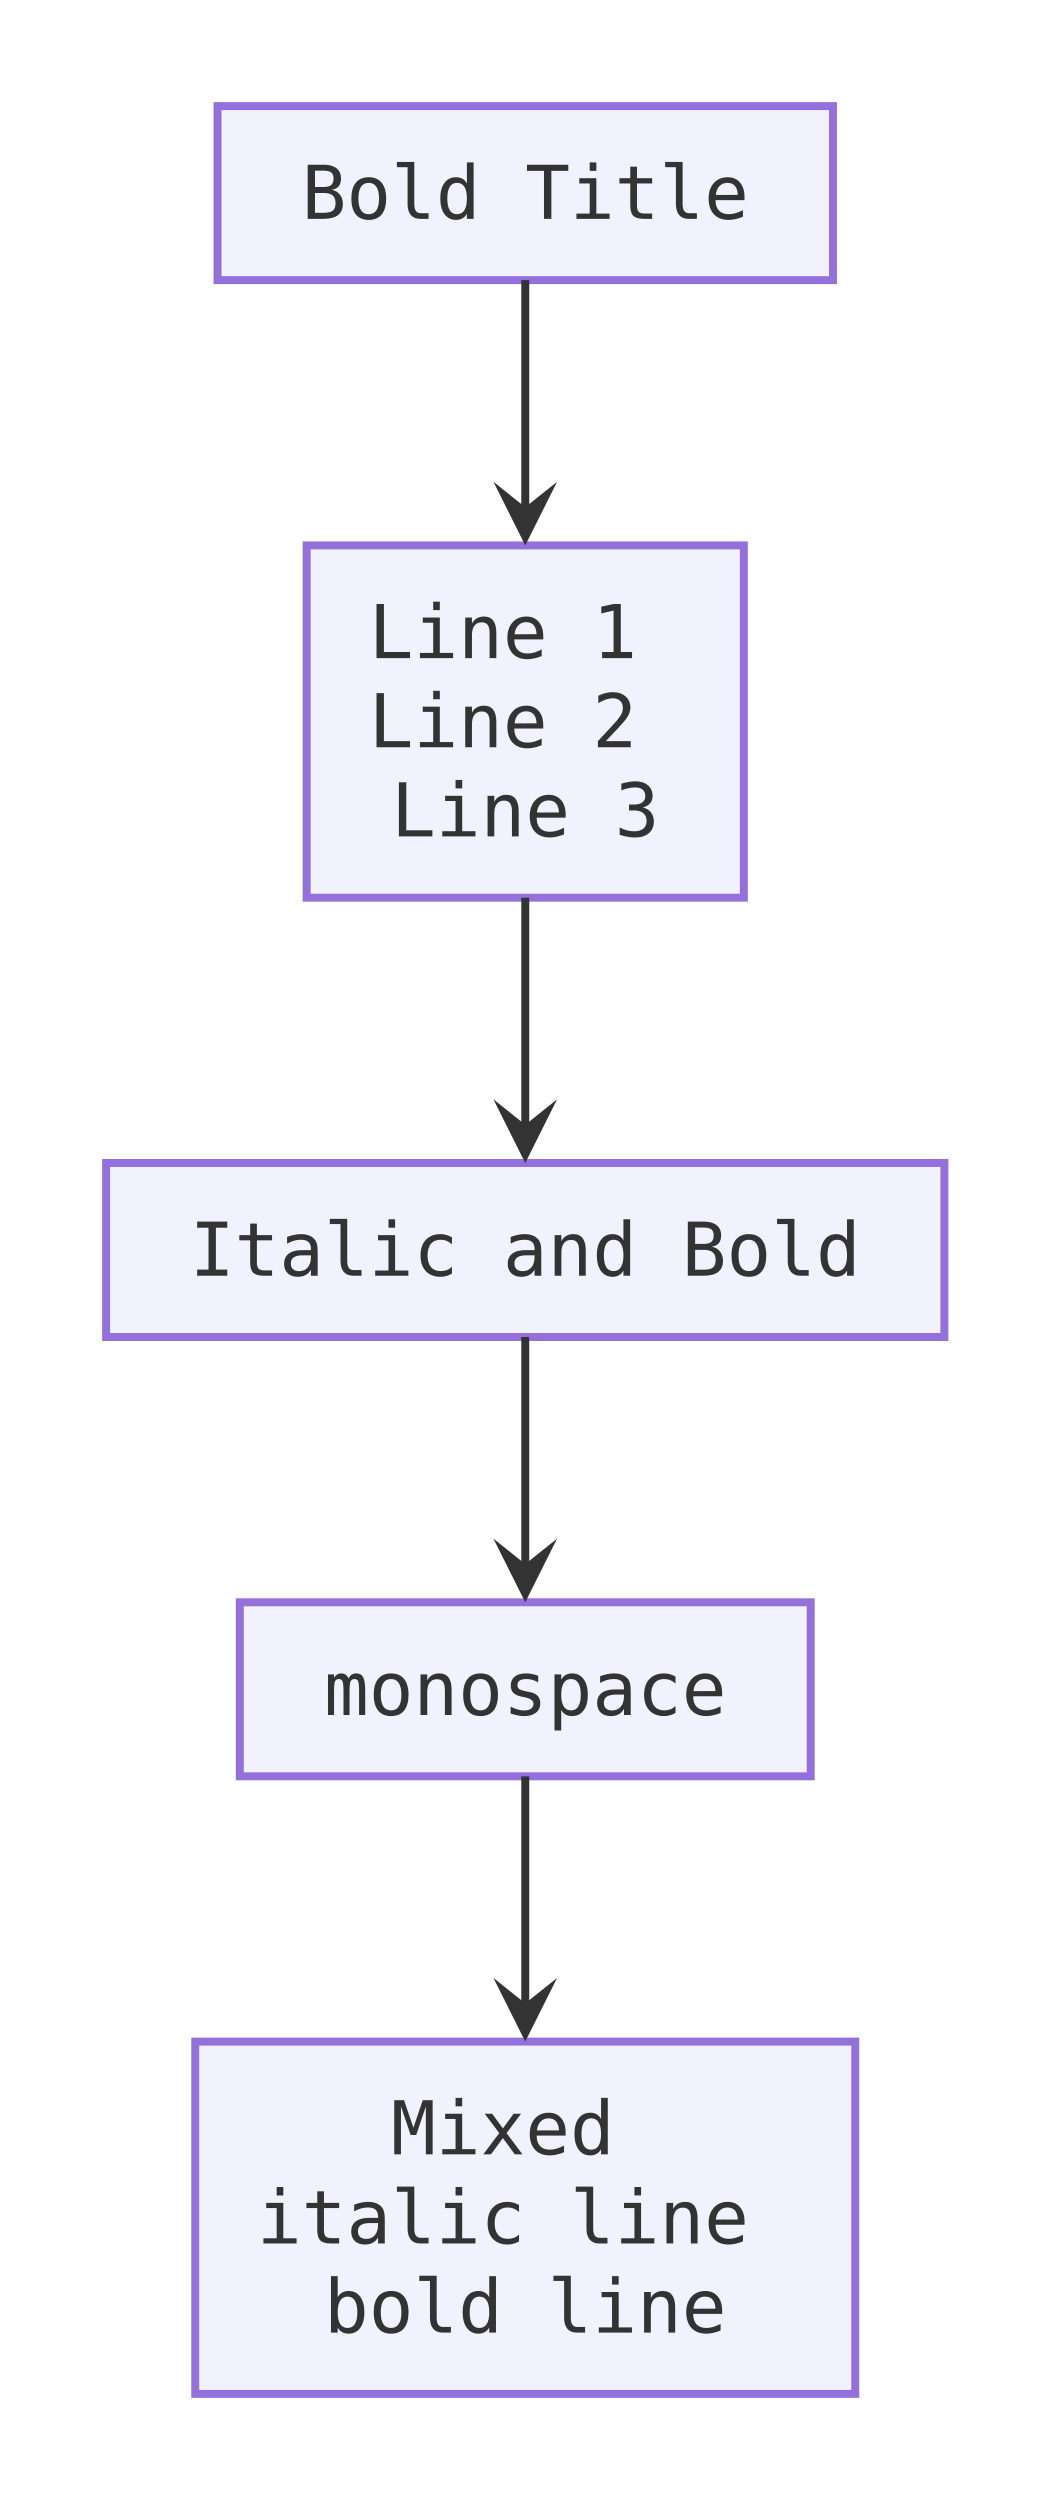
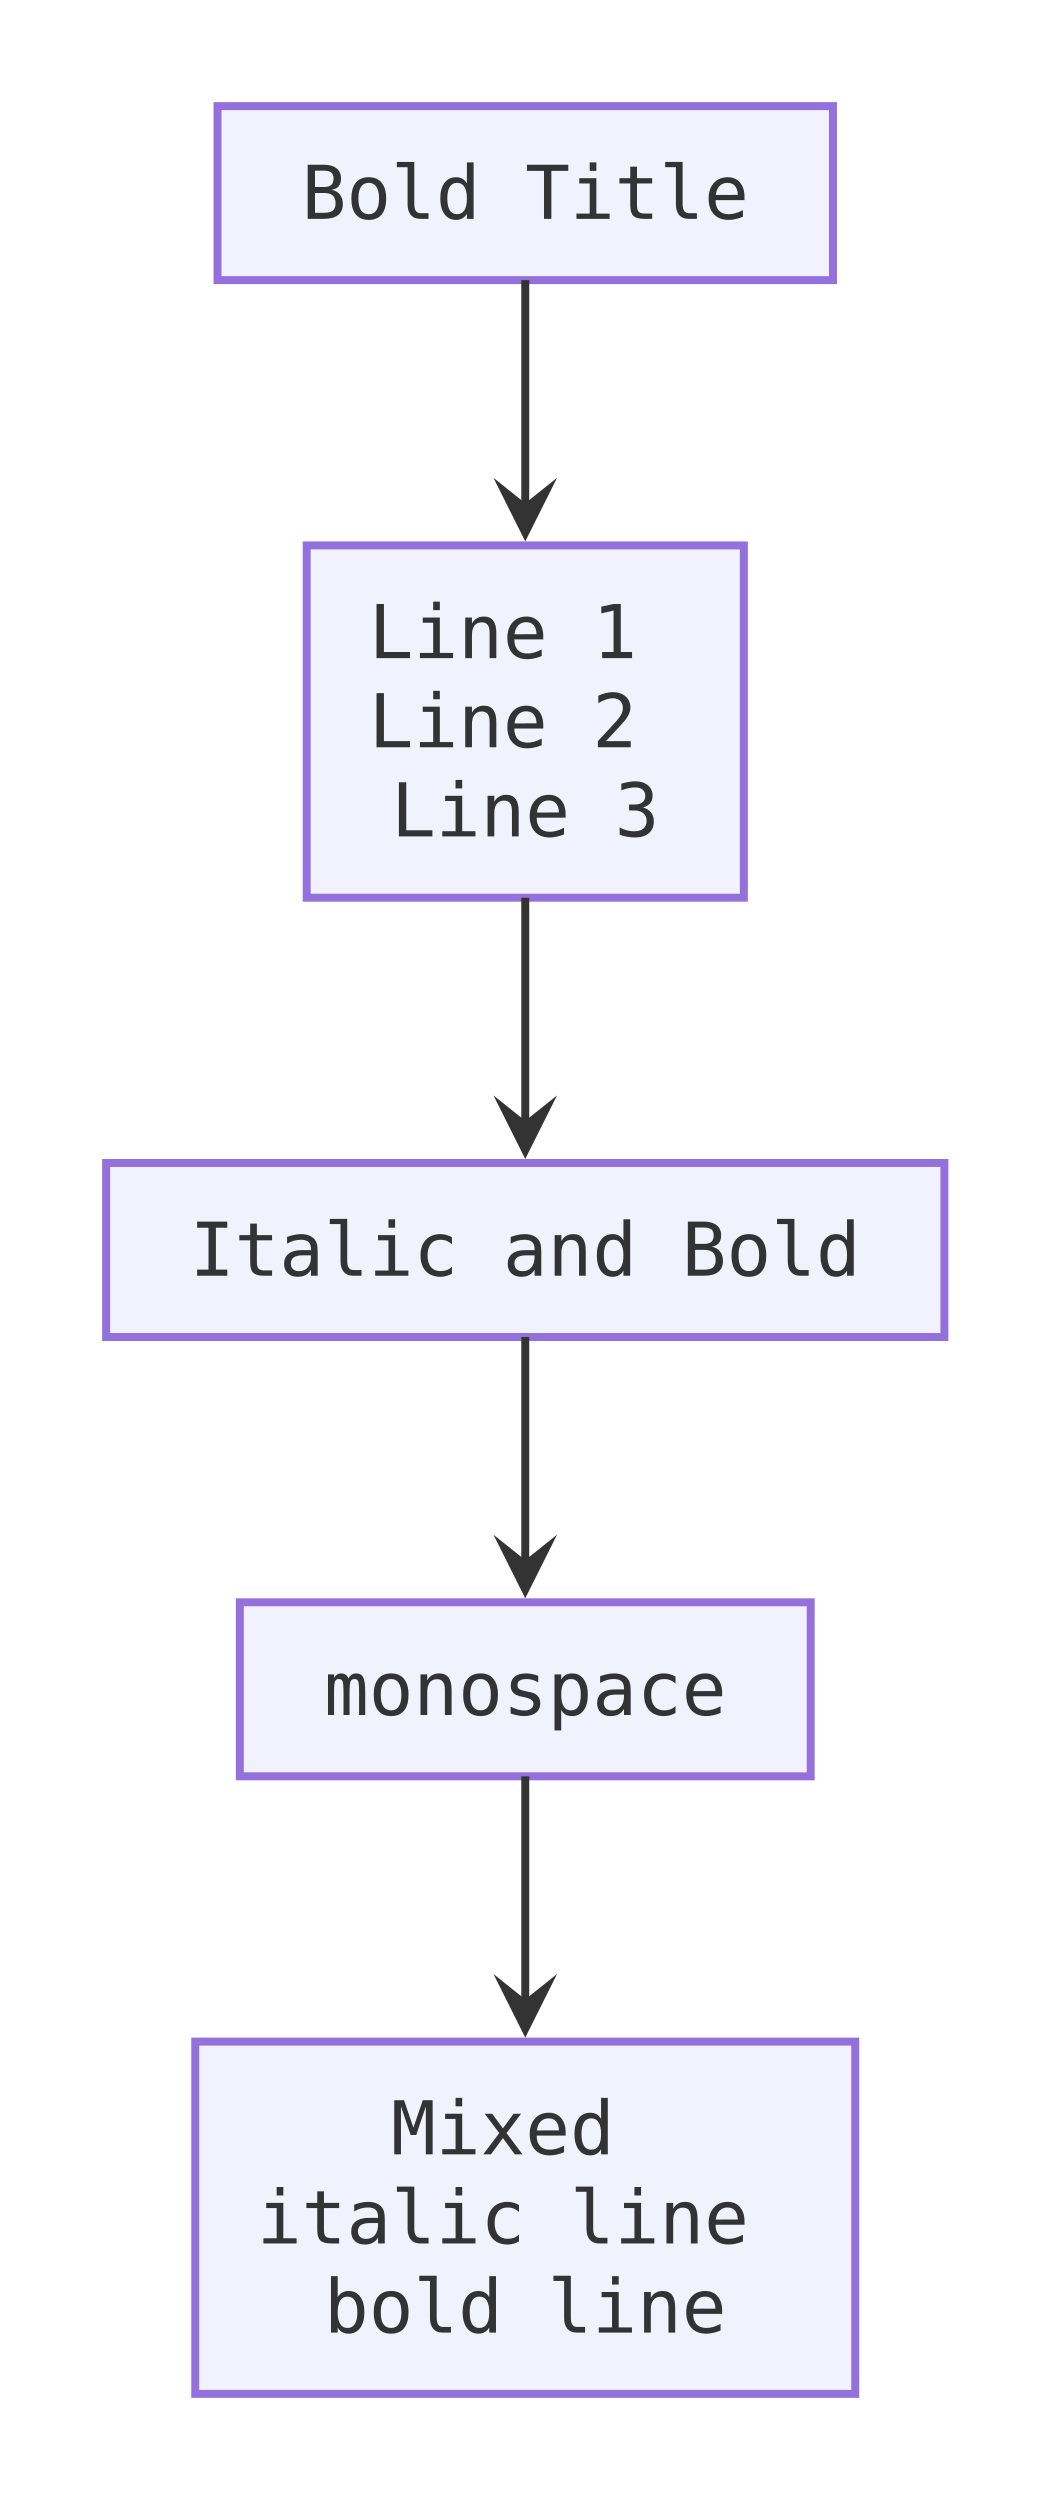
<svg xmlns="http://www.w3.org/2000/svg" viewBox="0 0 198 471.2" width="198" height="471.2">
  <defs>
    <marker id="arrow-point" viewBox="0 0 10 10" refX="8" refY="5" markerWidth="8" markerHeight="8" orient="auto-start-reverse">
      <path d="M10 5 L0 10 L4 5 L0 0 Z" fill="#333333" />
    </marker>
  </defs>
  <g transform="translate(20, 20)">
    <rect x="21" y="0" width="116" height="32.8" fill="#ececffb2" stroke="#9370db" stroke-width="1.5" />
    <text x="79" y="16.4" text-anchor="middle" dominant-baseline="central" font-size="14px" font-family="'Intel One Mono', 'SF Mono', 'Cascadia Code', 'JetBrains Mono', 'Fira Code', 'Consolas', 'Menlo', monospace" fill="#333333">Bold Title</text>
    <rect x="37.8" y="82.8" width="82.4" height="66.4" fill="#ececffb2" stroke="#9370db" stroke-width="1.5" />
    <text x="79" y="99.2" text-anchor="middle" dominant-baseline="central" font-size="14px" font-family="'Intel One Mono', 'SF Mono', 'Cascadia Code', 'JetBrains Mono', 'Fira Code', 'Consolas', 'Menlo', monospace" fill="#333333">
      <tspan x="79" dy="0">Line 1</tspan>
      <tspan x="79" dy="16.8">Line 2</tspan>
      <tspan x="79" dy="16.8">Line 3</tspan>
    </text>
    <rect x="0" y="199.2" width="158" height="32.8" fill="#ececffb2" stroke="#9370db" stroke-width="1.5" />
    <text x="79" y="215.6" text-anchor="middle" dominant-baseline="central" font-size="14px" font-family="'Intel One Mono', 'SF Mono', 'Cascadia Code', 'JetBrains Mono', 'Fira Code', 'Consolas', 'Menlo', monospace" fill="#333333">Italic and Bold</text>
    <rect x="25.2" y="282" width="107.6" height="32.8" fill="#ececffb2" stroke="#9370db" stroke-width="1.5" />
    <text x="79" y="298.4" text-anchor="middle" dominant-baseline="central" font-size="14px" font-family="'Intel One Mono', 'SF Mono', 'Cascadia Code', 'JetBrains Mono', 'Fira Code', 'Consolas', 'Menlo', monospace" fill="#333333">monospace</text>
    <rect x="16.8" y="364.8" width="124.4" height="66.4" fill="#ececffb2" stroke="#9370db" stroke-width="1.5" />
    <text x="79" y="381.2" text-anchor="middle" dominant-baseline="central" font-size="14px" font-family="'Intel One Mono', 'SF Mono', 'Cascadia Code', 'JetBrains Mono', 'Fira Code', 'Consolas', 'Menlo', monospace" fill="#333333">
      <tspan x="79" dy="0">Mixed</tspan>
      <tspan x="79" dy="16.8">italic line</tspan>
      <tspan x="79" dy="16.8">bold line</tspan>
    </text>
-     <path d="M79 32.8 L79 36.97 C79 41.13 79 49.47 79 57.8 C79 66.13 79 74.47 79 78.63 L79 80.4" fill="none" stroke="#333333" stroke-width="1.5" marker-end="url(#arrow-point)" />
-     <path d="M79 149.2 L79 153.37 C79 157.53 79 165.87 79 174.2 C79 182.53 79 190.87 79 195.03 L79 196.8" fill="none" stroke="#333333" stroke-width="1.5" marker-end="url(#arrow-point)" />
-     <path d="M79 232 L79 236.17 C79 240.33 79 248.67 79 257 C79 265.33 79 273.67 79 277.83 L79 279.6" fill="none" stroke="#333333" stroke-width="1.5" marker-end="url(#arrow-point)" />
-     <path d="M79 314.8 L79 318.97 C79 323.13 79 331.47 79 339.8 C79 348.13 79 356.47 79 360.63 L79 362.4" fill="none" stroke="#333333" stroke-width="1.5" marker-end="url(#arrow-point)" />
+     <path d="M79 32.8 L79 36.97 C79 41.13 79 49.47 79 57.8 C79 66.13 79 74.47 79 78.63 L79 79.65" fill="none" stroke="#333333" stroke-width="1.5" marker-end="url(#arrow-point)" />
+     <path d="M79 149.2 L79 153.37 C79 157.53 79 165.87 79 174.2 C79 182.53 79 190.87 79 195.03 L79 196.05" fill="none" stroke="#333333" stroke-width="1.5" marker-end="url(#arrow-point)" />
+     <path d="M79 232 L79 236.17 C79 240.33 79 248.67 79 257 C79 265.33 79 273.67 79 277.83 L79 278.85" fill="none" stroke="#333333" stroke-width="1.5" marker-end="url(#arrow-point)" />
+     <path d="M79 314.8 L79 318.97 C79 323.13 79 331.47 79 339.8 C79 348.13 79 356.47 79 360.63 L79 361.65" fill="none" stroke="#333333" stroke-width="1.5" marker-end="url(#arrow-point)" />
  </g>
</svg>
